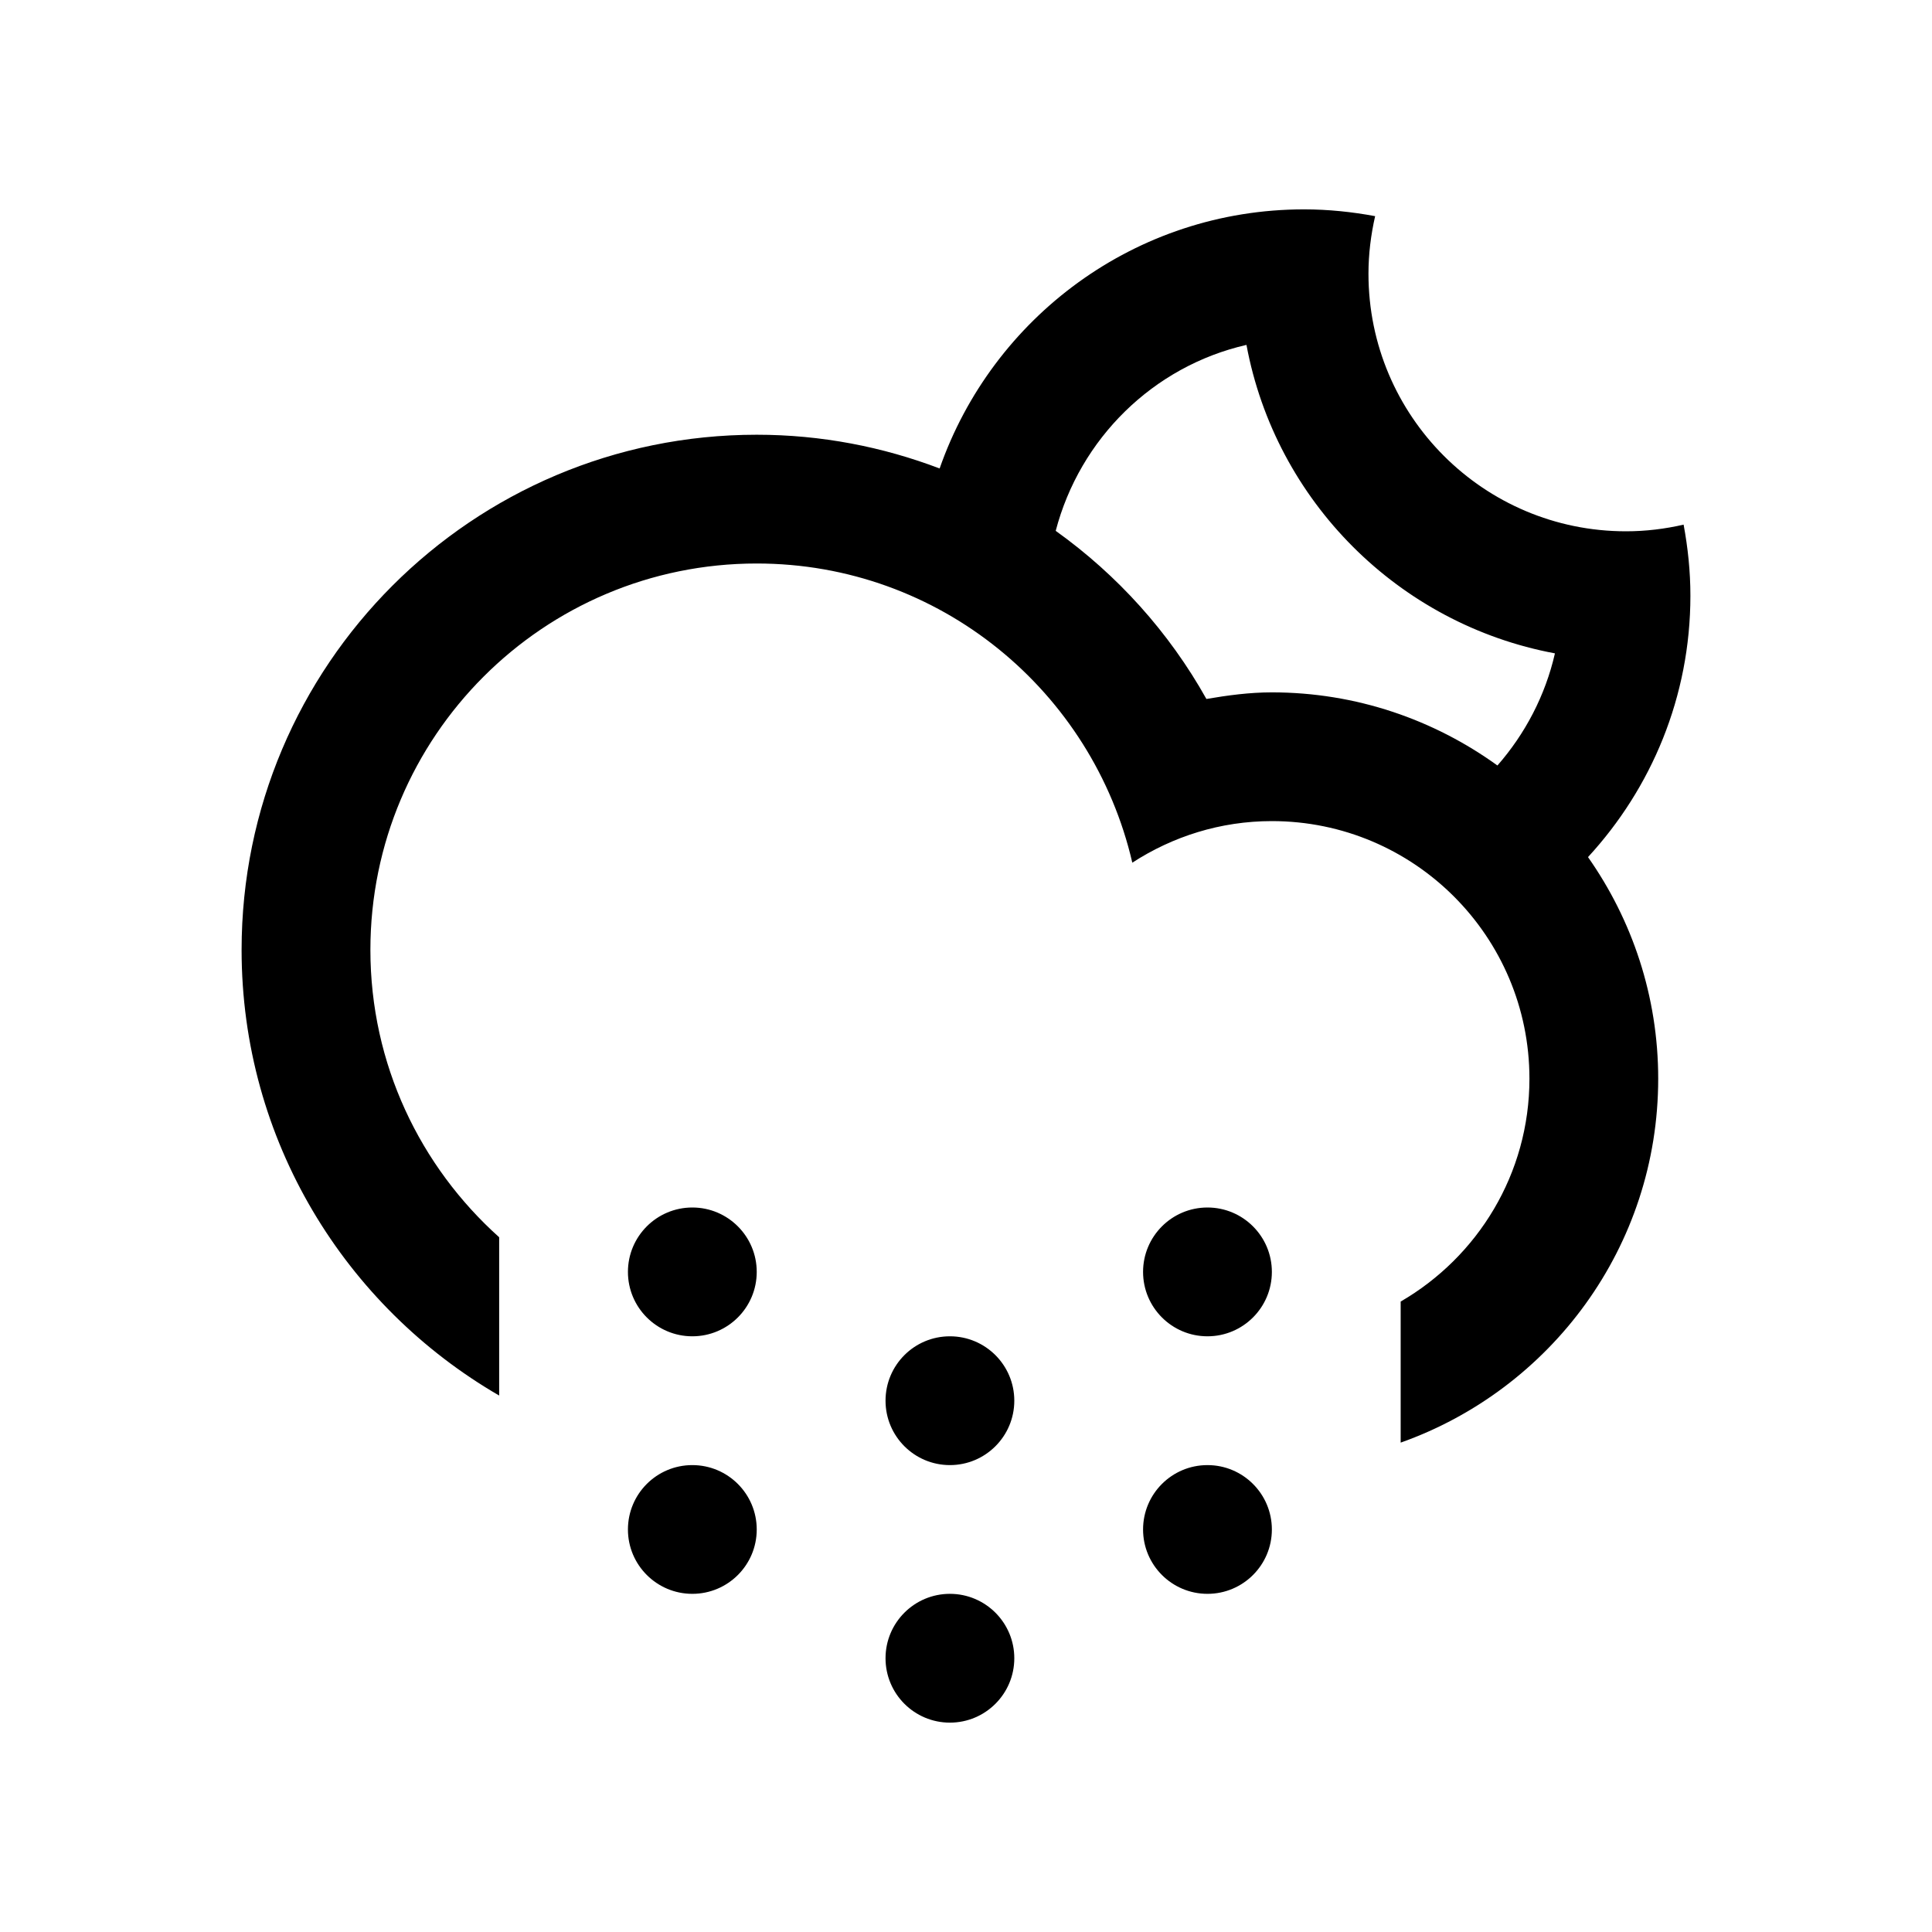
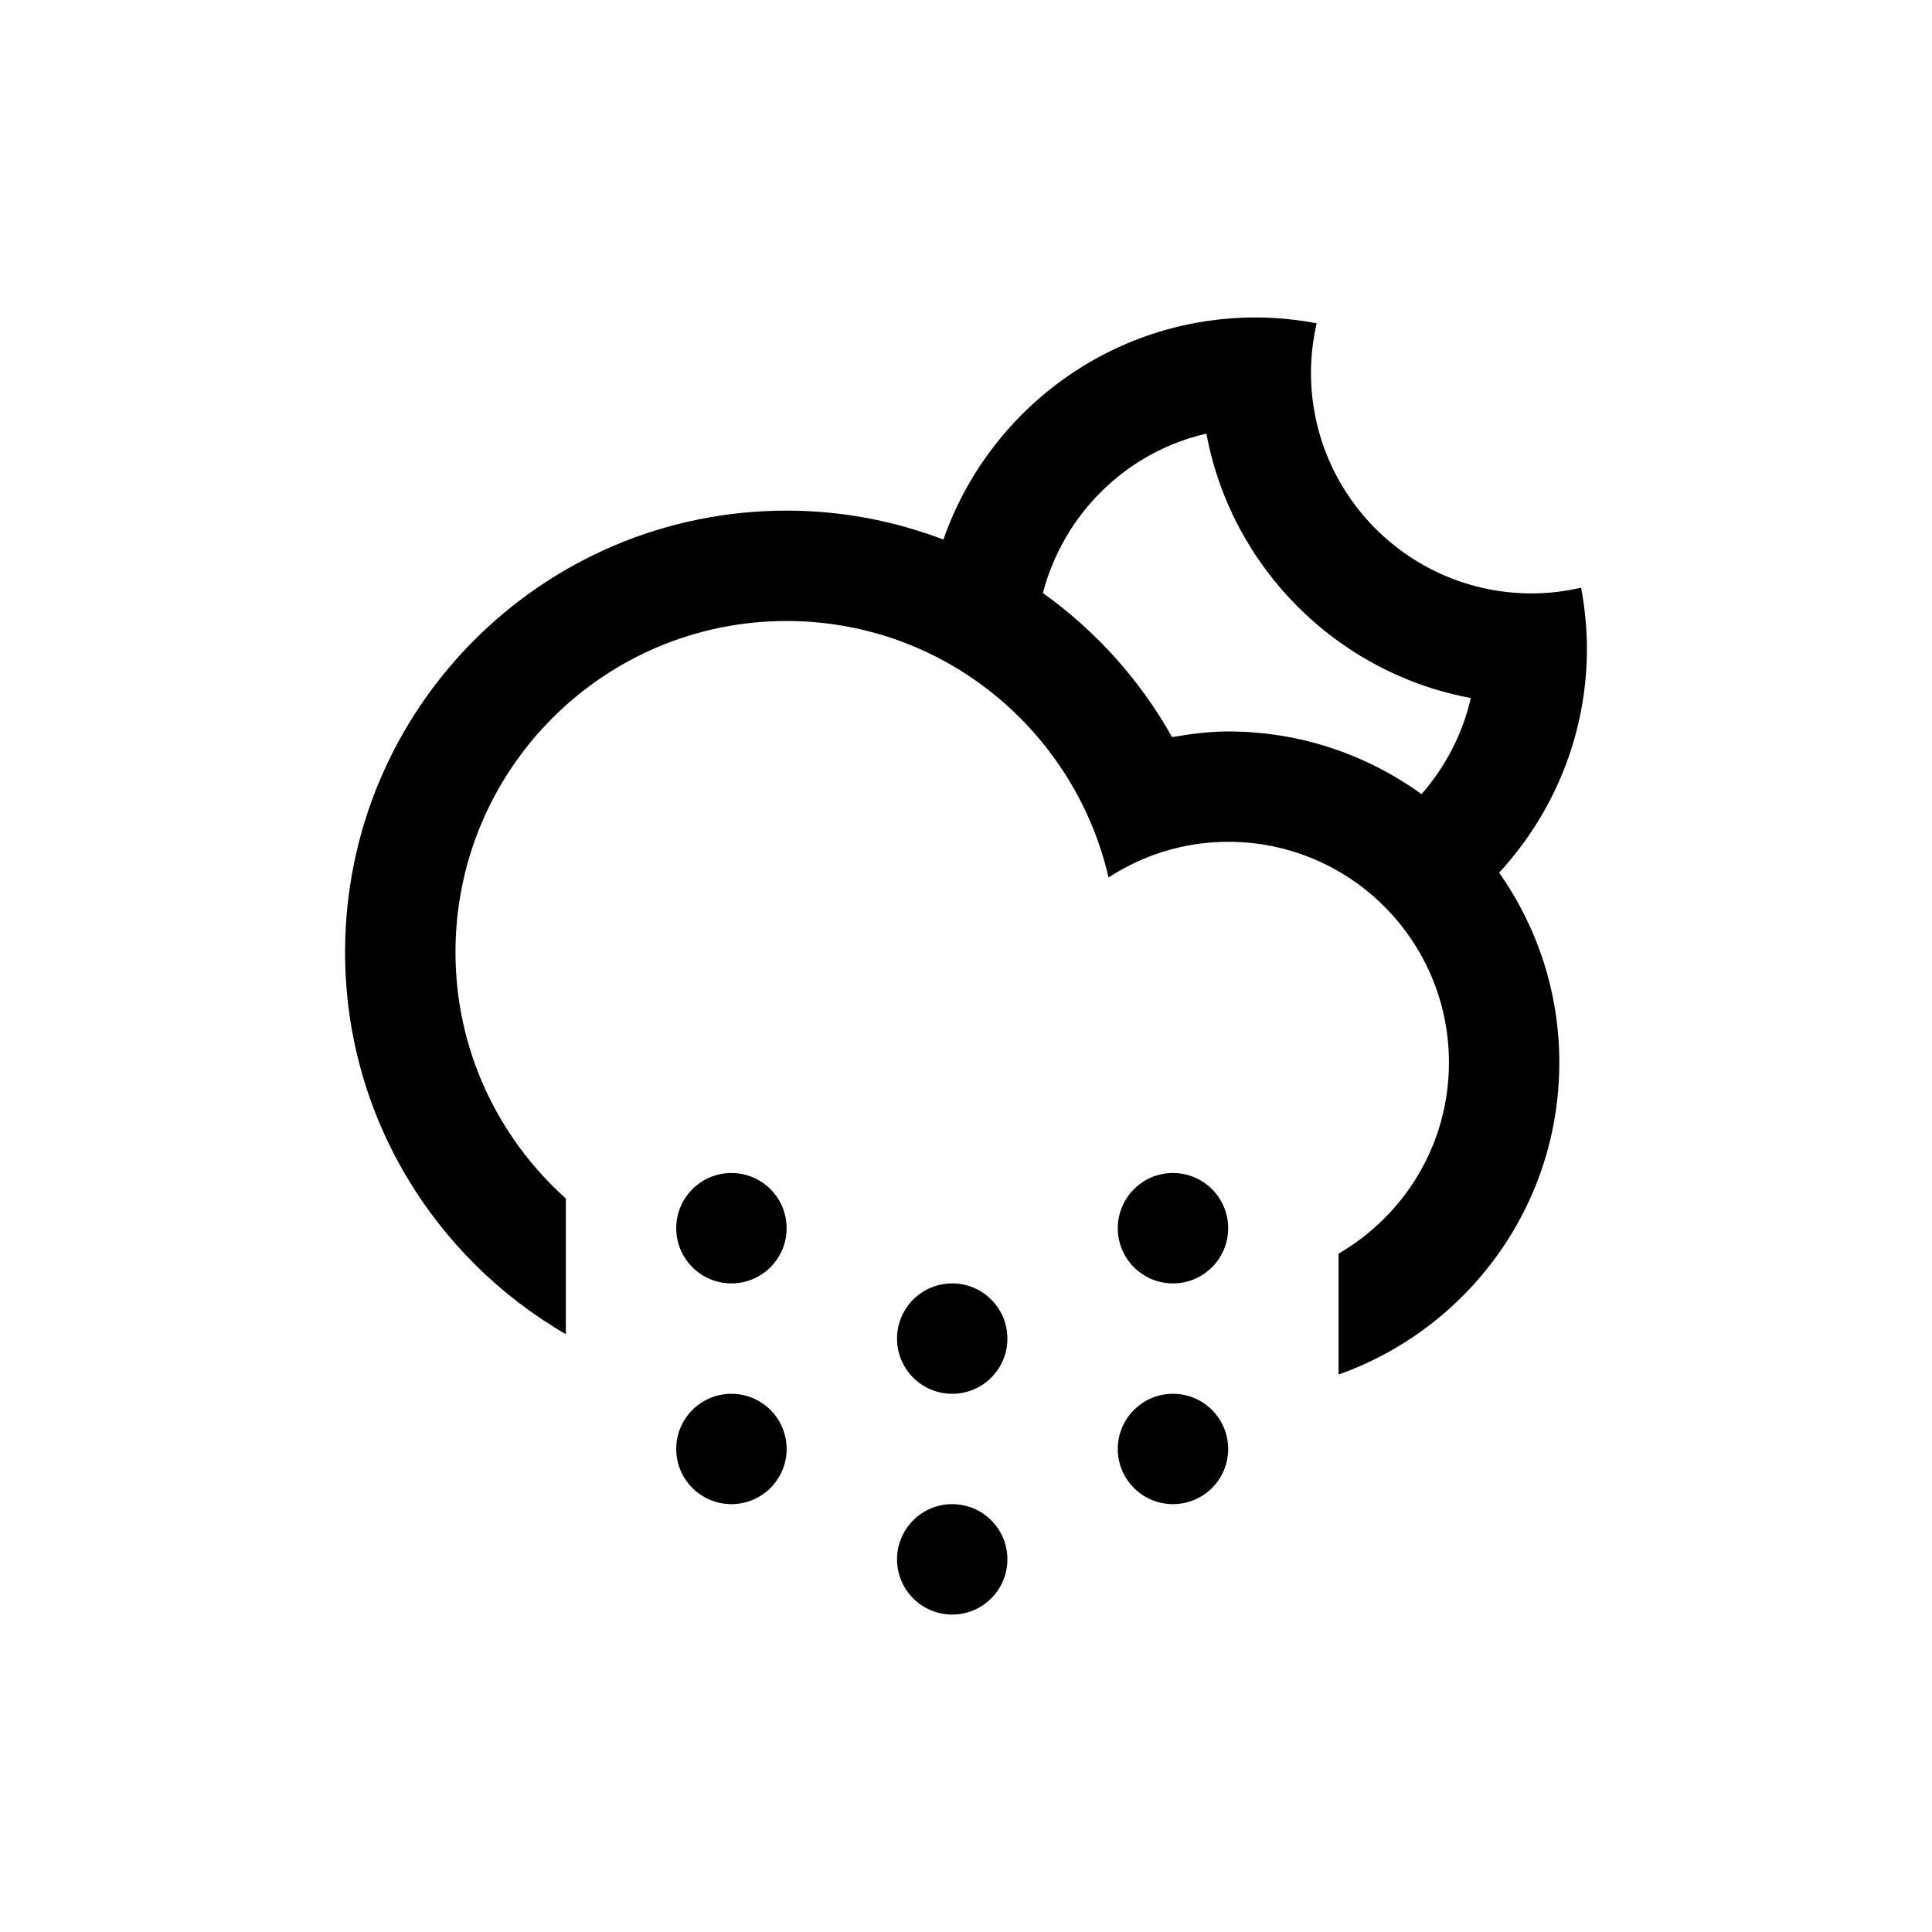
- <svg xmlns="http://www.w3.org/2000/svg" version="1.1" id="Layer_1" x="0px" y="0px" width="60" height="60" viewBox="0 0 60 60" enable-background="new 0 0 100 100" xml:space="preserve">
+ <svg xmlns="http://www.w3.org/2000/svg" version="1.1" id="Layer_1" x="0px" y="0px" width="70" height="70" viewBox="0 0 70 70" enable-background="new 0 0 100 100" xml:space="preserve">
  <defs id="defs3546" />
-   <path clip-rule="evenodd" d="m 49.317,26.618 0,0 c 1.369,1.949 2.18,4.319 2.18,6.881 0,5.223 -3.342,9.652 -7.998,11.303 v -4.381 c 2.388,-1.385 3.999,-3.963 3.999,-6.922 0,-4.417 -3.581,-7.999 -7.999,-7.999 -1.601,0 -3.084,0.48 -4.334,1.291 C 33.934,21.474 29.192,17.5 23.501,17.5 c -6.627,0 -11.998,5.373 -11.998,12 0,3.549 1.55,6.729 3.999,8.924 V 43.34 C 10.725,40.572 7.503,35.418 7.503,29.5 c 0,-8.835 7.162,-15.999 15.998,-15.999 2.002,0 3.914,0.376 5.68,1.048 l 0,0 c 1.635,-4.682 6.078,-8.047 11.318,-8.047 0.755,0 1.49,0.078 2.207,0.211 -0.131,0.576 -0.207,1.174 -0.207,1.789 0,4.418 3.58,7.998 7.998,7.998 0.616,0 1.213,-0.075 1.789,-0.207 0.133,0.717 0.211,1.453 0.211,2.207 0,3.136 -1.211,5.98 -3.18,8.118 z M 38.71,10.711 c -2.899,0.664 -5.174,2.91 -5.924,5.775 1.918,1.372 3.523,3.152 4.68,5.221 0.664,-0.113 1.336,-0.205 2.033,-0.205 2.617,0 5.033,0.848 7.005,2.271 l 0,0 c 0.858,-0.98 1.485,-2.167 1.786,-3.482 -4.854,-0.905 -8.676,-4.726 -9.58,-9.58 z M 21.501,37.5 c 1.104,0 2,0.896 2,2 0,1.105 -0.896,2 -2,2 -1.104,0 -2,-0.895 -2,-2 0,-1.104 0.895,-2 2,-2 z m 0,8 c 1.104,0 2,0.895 2,2 0,1.104 -0.896,1.998 -2,1.998 -1.104,0 -2,-0.895 -2,-1.998 0,-1.106 0.895,-2 2,-2 z m 7.999,-4 c 1.104,0 2,0.895 2,2 0,1.104 -0.896,2 -2,2 -1.104,0 -1.999,-0.896 -1.999,-2 0,-1.106 0.895,-2 1.999,-2 z m 0,7.998 c 1.104,0 2,0.896 2,2 0,1.105 -0.896,2 -2,2 -1.104,0 -1.999,-0.895 -1.999,-2 0,-1.104 0.895,-2 1.999,-2 z M 37.499,37.5 c 1.104,0 2,0.896 2,2 0,1.105 -0.896,2 -2,2 -1.104,0 -2,-0.895 -2,-2 0,-1.104 0.896,-2 2,-2 z m 0,8 c 1.104,0 2,0.895 2,2 0,1.104 -0.896,1.998 -2,1.998 -1.104,0 -2,-0.895 -2,-1.998 0,-1.106 0.896,-2 2,-2 z" id="path3542" style="fill-rule:evenodd" />
+   <path clip-rule="evenodd" d="m 54.317,31.618 0,0 c 1.369,1.949 2.18,4.319 2.18,6.881 0,5.223 -3.342,9.652 -7.998,11.303 v -4.381 c 2.388,-1.385 3.999,-3.963 3.999,-6.922 0,-4.417 -3.581,-7.999 -7.999,-7.999 -1.601,0 -3.084,0.48 -4.334,1.291 C 38.934,26.474 34.192,22.5 28.501,22.5 c -6.627,0 -11.998,5.373 -11.998,12 0,3.549 1.55,6.729 3.999,8.924 v 4.916 c -4.777,-2.768 -7.999,-7.922 -7.999,-13.84 0,-8.835 7.162,-15.999 15.998,-15.999 2.002,0 3.914,0.376 5.68,1.048 l 0,0 c 1.635,-4.682 6.078,-8.047 11.318,-8.047 0.755,0 1.49,0.078 2.207,0.211 -0.131,0.576 -0.207,1.174 -0.207,1.789 0,4.418 3.58,7.998 7.998,7.998 0.616,0 1.213,-0.075 1.789,-0.207 0.133,0.717 0.211,1.453 0.211,2.207 0,3.136 -1.211,5.98 -3.18,8.118 z M 43.71,15.711 c -2.899,0.664 -5.174,2.91 -5.924,5.775 1.918,1.372 3.523,3.152 4.68,5.221 0.664,-0.113 1.336,-0.205 2.033,-0.205 2.617,0 5.033,0.848 7.005,2.271 l 0,0 c 0.858,-0.98 1.485,-2.167 1.786,-3.482 -4.854,-0.905 -8.676,-4.726 -9.58,-9.58 z M 26.501,42.5 c 1.104,0 2,0.896 2,2 0,1.105 -0.896,2 -2,2 -1.104,0 -2,-0.895 -2,-2 0,-1.104 0.895,-2 2,-2 z m 0,8 c 1.104,0 2,0.895 2,2 0,1.104 -0.896,1.998 -2,1.998 -1.104,0 -2,-0.895 -2,-1.998 0,-1.106 0.895,-2 2,-2 z m 7.999,-4 c 1.104,0 2,0.895 2,2 0,1.104 -0.896,2 -2,2 -1.104,0 -1.999,-0.896 -1.999,-2 0,-1.106 0.895,-2 1.999,-2 z m 0,7.998 c 1.104,0 2,0.896 2,2 0,1.105 -0.896,2 -2,2 -1.104,0 -1.999,-0.895 -1.999,-2 0,-1.104 0.895,-2 1.999,-2 z M 42.499,42.5 c 1.104,0 2,0.896 2,2 0,1.105 -0.896,2 -2,2 -1.104,0 -2,-0.895 -2,-2 0,-1.104 0.896,-2 2,-2 z m 0,8 c 1.104,0 2,0.895 2,2 0,1.104 -0.896,1.998 -2,1.998 -1.104,0 -2,-0.895 -2,-1.998 0,-1.106 0.896,-2 2,-2 z" id="path3542" style="fill-rule:evenodd" />
</svg>
